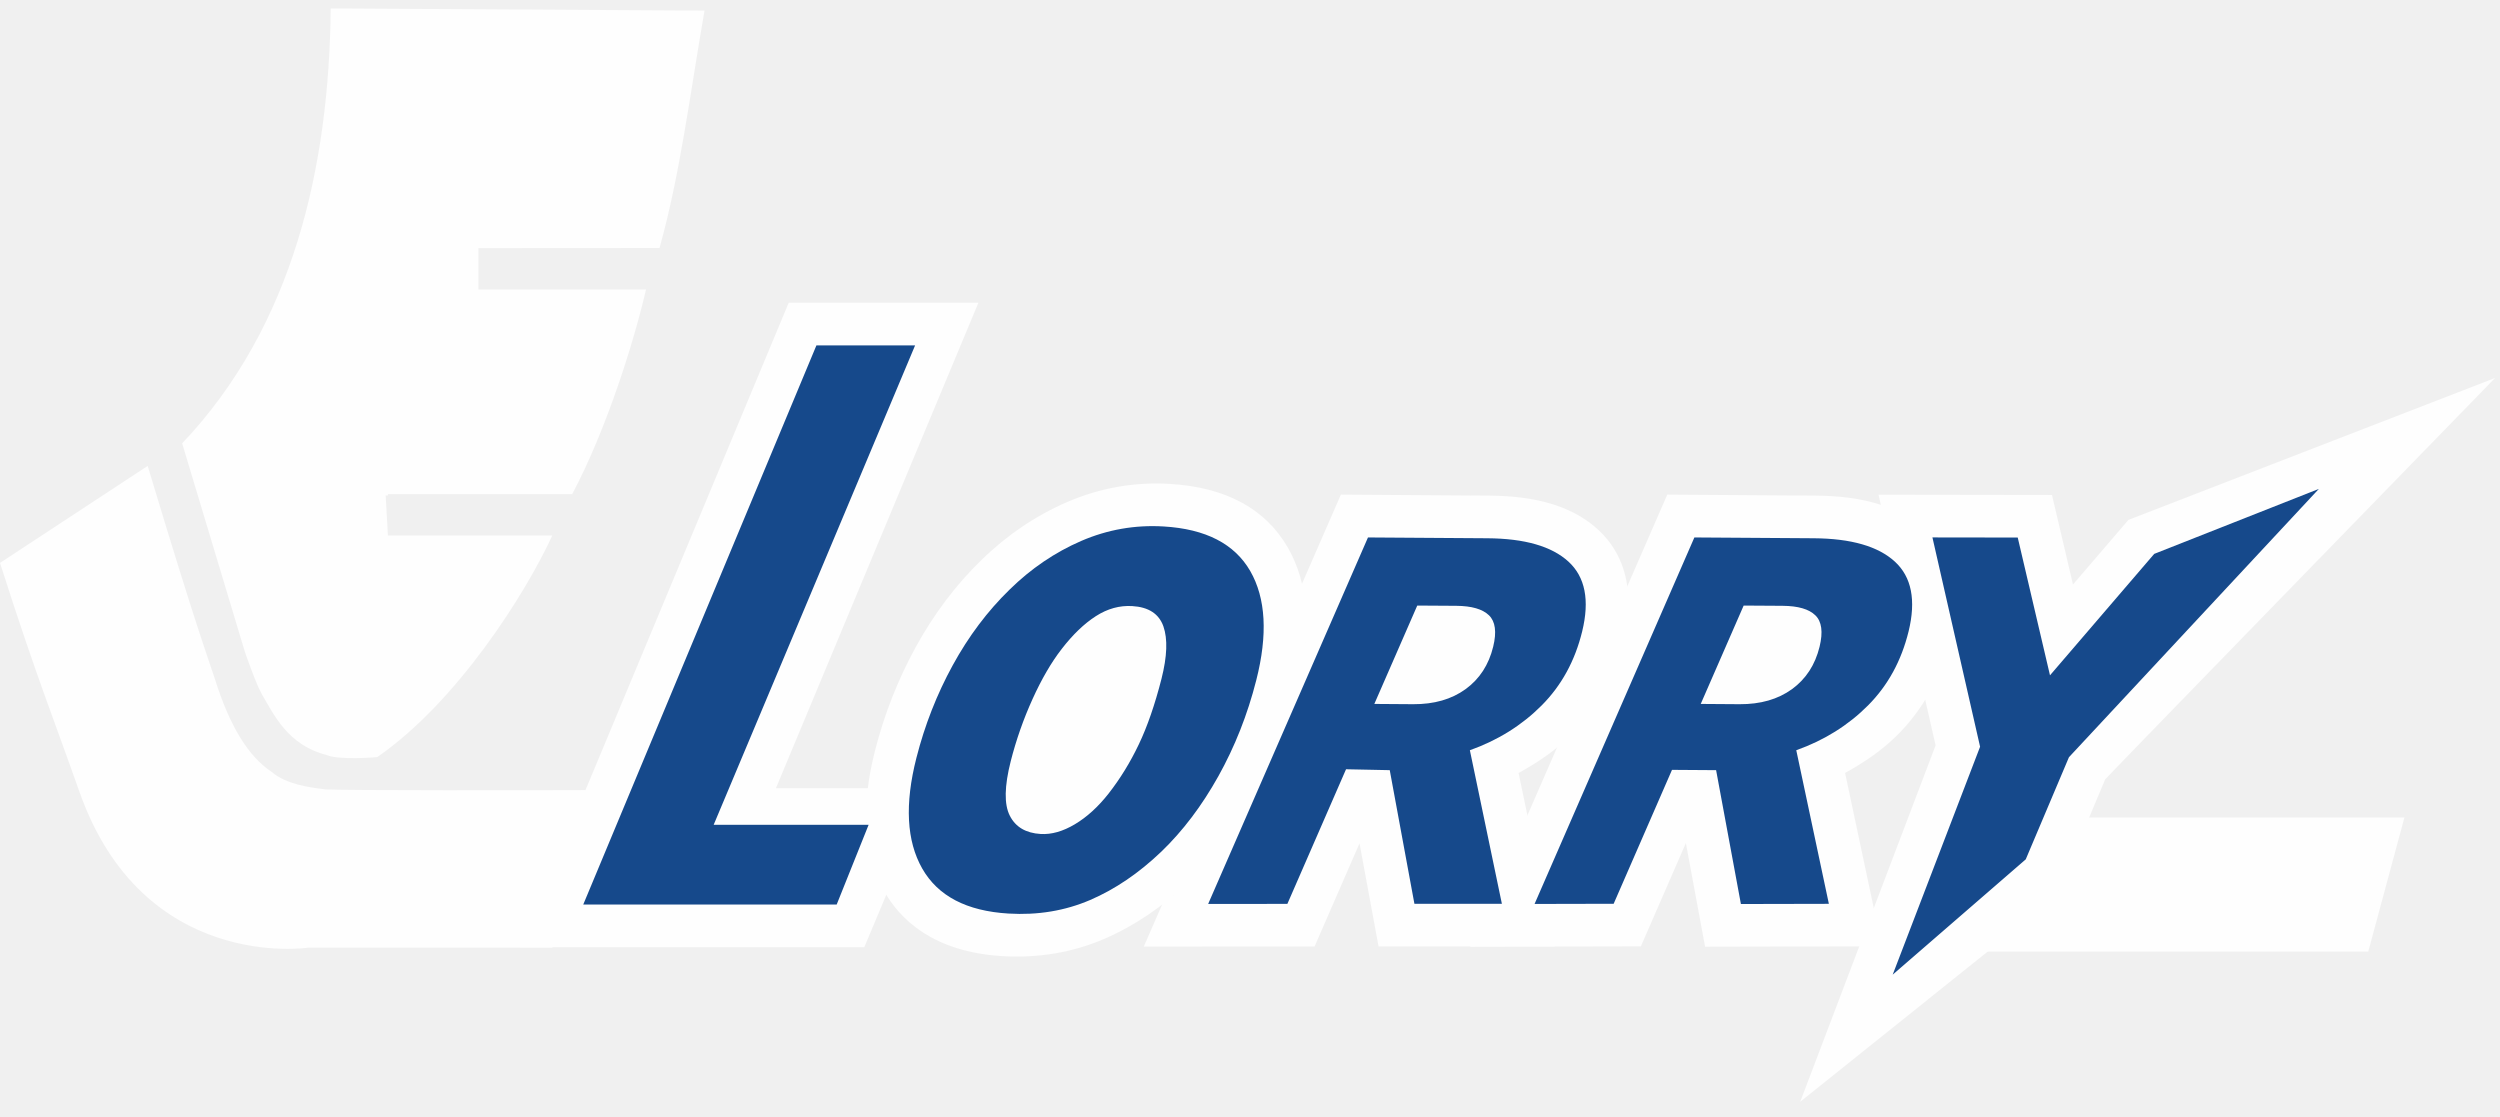
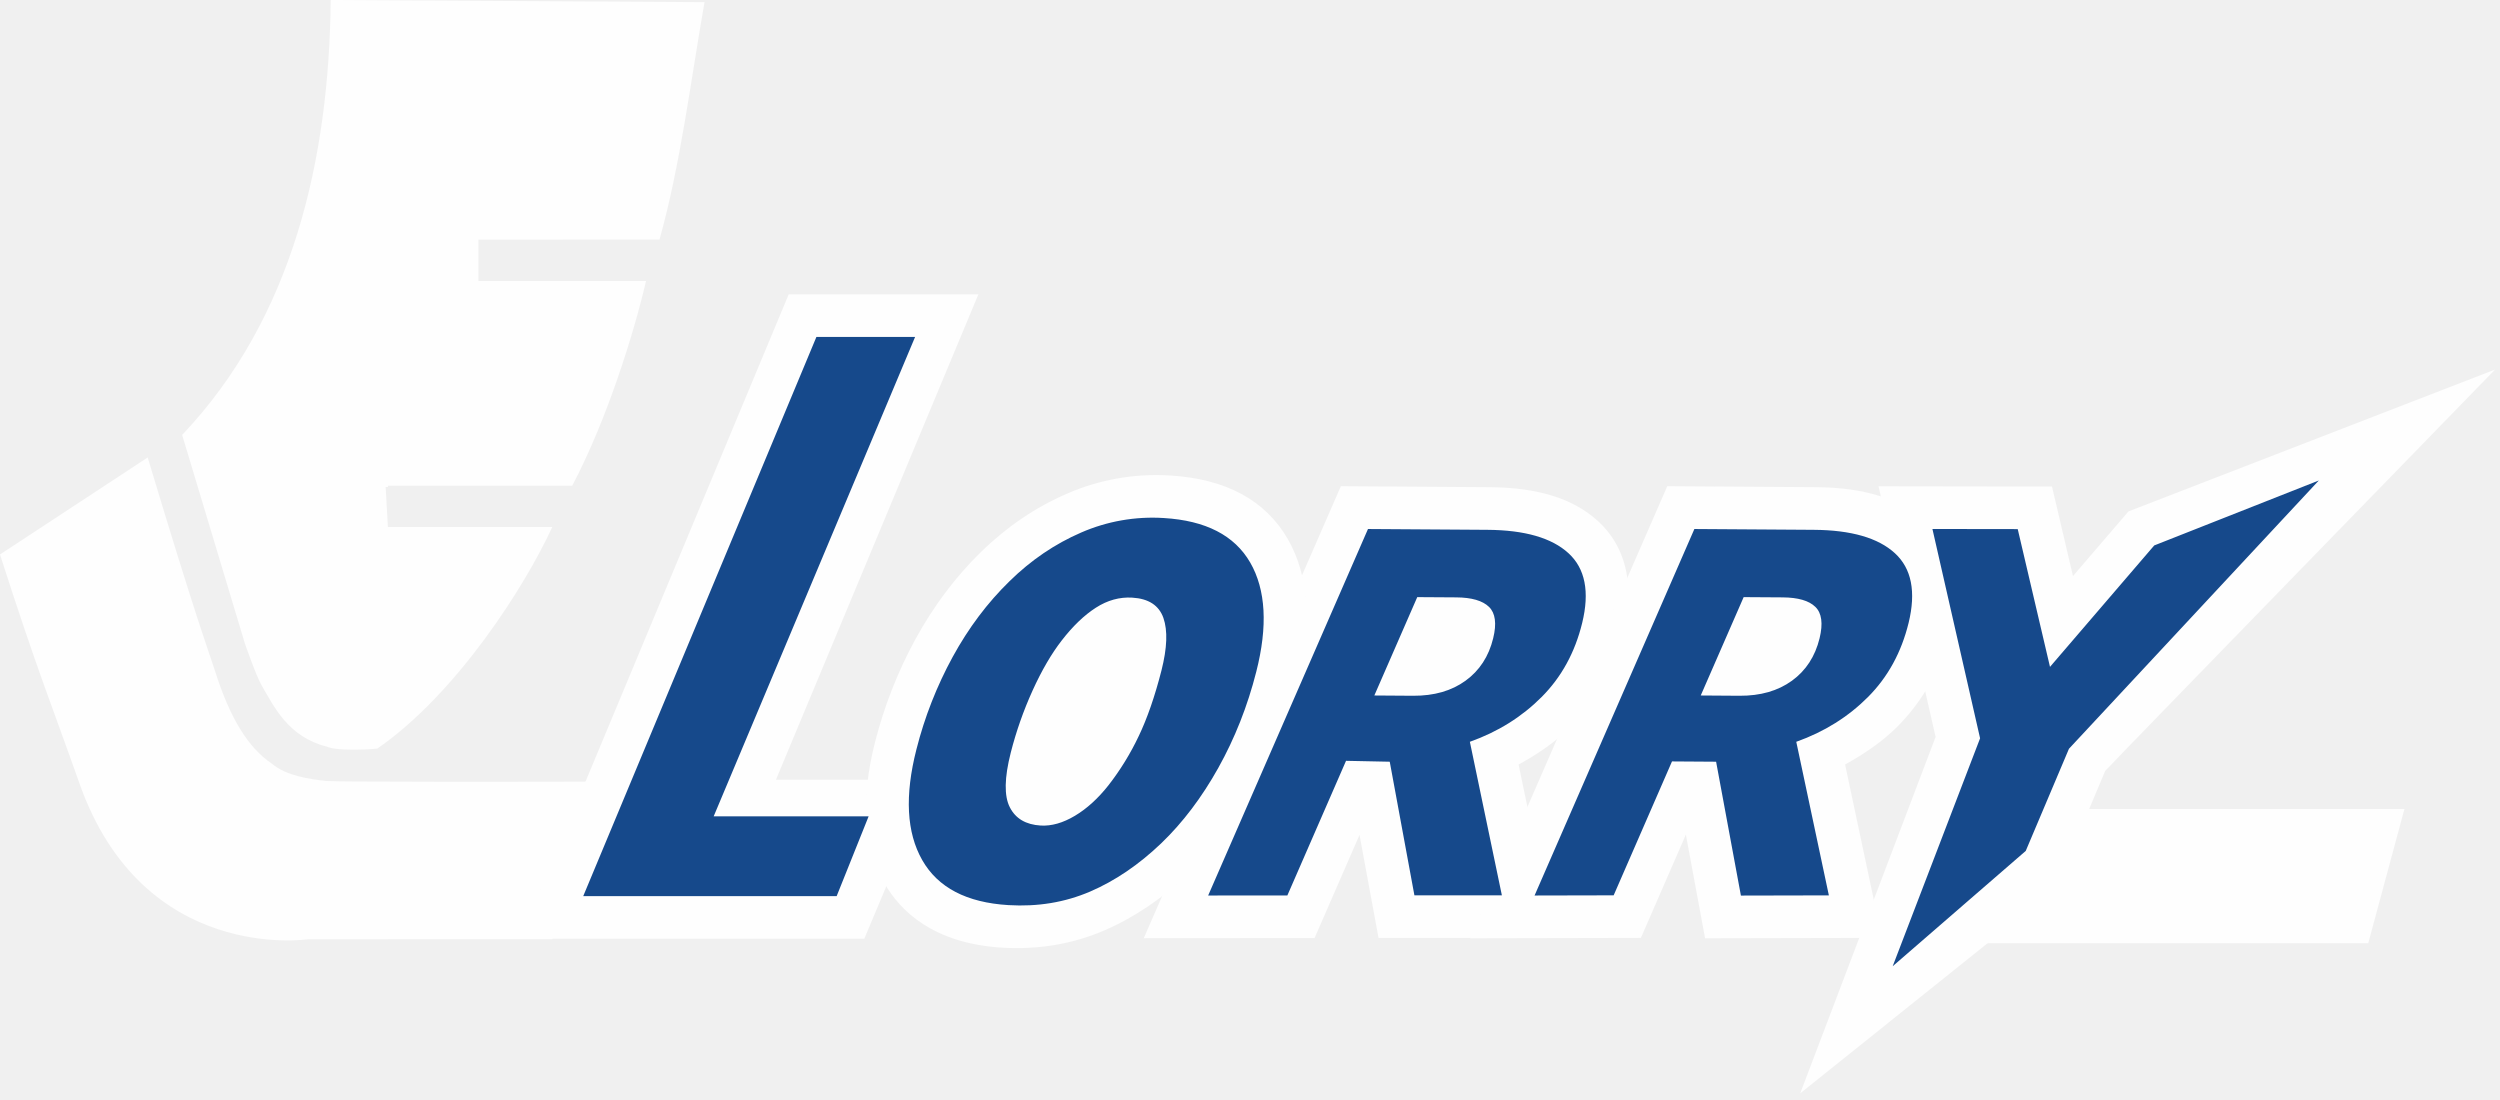
- <svg xmlns="http://www.w3.org/2000/svg" fill="none" height="46" viewBox="0 0 266 117" width="103">
-   <g clipPath="url(#clip0_304_2)">
-     <path d="M66.695 83.157C55.894 83.195 36.474 83.21 34.667 83.095C33.003 82.897 30.49 82.584 28.914 81.243C26.421 79.573 24.476 76.434 22.884 71.409C22.141 69.081 21.077 66.496 15.713 48.675L0 58.995C3.933 71.287 5.668 75.449 8.445 83.328C15.232 102.598 32.778 99.936 32.778 99.936L58.759 99.931L66.694 83.158L66.695 83.157Z" fill="#FEFEFE" />
-     <path d="M35.189 0L74.961 0.23C73.453 8.85 72.402 17.502 70.175 25.49L50.903 25.503V29.9H68.738C67.481 35.339 64.603 44.645 60.884 51.678H41.275V51.816H41.035L41.275 56.077H58.764C55.905 62.298 48.626 73.798 40.142 79.652C39.987 79.686 36.013 79.996 34.752 79.436C30.621 78.389 29.138 75.131 27.859 72.962C27.257 71.938 26.06 68.475 26.06 68.475L19.381 46.275C31.218 33.8 35.022 16.816 35.188 0H35.189Z" fill="#FEFEFE" />
-     <path d="M204.487 100.355H251.982L255.833 86.077H208.058L204.487 100.355Z" fill="#FEFEFE" />
-     <path d="M152.854 68.672C152.869 68.617 152.872 68.607 152.886 68.552C152.893 68.552 152.924 68.552 152.935 68.552C152.909 68.602 152.88 68.637 152.854 68.672ZM186.078 68.672C186.094 68.617 186.099 68.607 186.112 68.552C186.12 68.552 186.151 68.552 186.161 68.552C186.13 68.602 186.104 68.637 186.078 68.672Z" fill="#16498B" />
-     <path d="M83.919 31.315L55.326 99.881H91.963L99.063 82.966C99.063 82.966 87.322 82.966 82.559 82.966C86.526 73.454 104.101 31.315 104.101 31.315H83.919H83.919Z" fill="#FEFEFE" />
-     <path d="M121.697 99.821L139.871 99.808C139.871 99.808 142.919 92.811 144.653 88.833C145.338 92.545 146.677 99.798 146.677 99.798H165.424C165.424 99.798 162.481 85.689 161.577 81.349C163.628 80.219 165.552 78.921 167.188 77.278C169.915 74.535 171.786 71.134 172.753 67.169C173.048 65.96 173.204 64.848 173.249 63.831C173.437 59.607 171.707 56.986 170.029 55.452C167.42 53.056 163.64 51.871 158.486 51.837L142.669 51.73L121.698 99.821H121.697Z" fill="#FEFEFE" />
-     <path d="M156.422 99.832L174.591 99.791C174.591 99.791 177.644 92.782 179.377 88.804C180.069 92.544 181.421 99.832 181.421 99.832L200.234 99.79C200.234 99.79 197.24 85.689 196.317 81.342C198.364 80.212 200.283 78.915 201.915 77.277C204.64 74.538 206.511 71.138 207.481 67.173C207.776 65.962 207.932 64.853 207.978 63.834C208.165 59.616 206.439 56.993 204.764 55.456C202.149 53.056 198.369 51.87 193.212 51.837L177.398 51.73L156.423 99.831L156.422 99.832Z" fill="#FEFEFE" />
-     <path d="M226.468 54.415C226.468 54.415 223.184 58.241 220.565 61.293C219.853 58.259 218.332 51.767 218.332 51.767L199.875 51.739C199.875 51.739 205.41 76.048 205.948 78.41C205.048 80.757 191.544 116.328 191.544 116.328L218.731 94.551C218.731 94.551 223.439 83.33 223.99 82.028C225.051 80.858 265.476 39.319 265.476 39.319L226.469 54.416L226.468 54.415Z" fill="#FEFEFE" />
-     <path d="M113.544 52.519L113.54 52.521C110.175 53.978 107.087 56.072 104.365 58.746C101.682 61.358 99.337 64.474 97.413 67.991C95.535 71.42 94.084 75.117 93.099 78.979C91.553 85.049 91.896 90.103 94.118 93.999C95.75 96.868 99.249 100.386 106.64 100.832C110.47 101.062 114.116 100.449 117.476 99.007C120.69 97.623 123.747 95.555 126.569 92.855C129.213 90.314 131.563 87.217 133.561 83.641C135.528 80.115 137.046 76.277 138.074 72.23C139.601 66.235 139.247 61.231 137.024 57.361C134.635 53.22 130.416 50.945 124.477 50.591C120.712 50.363 117.032 51.013 113.544 52.519Z" fill="#FEFEFE" />
-     <path d="M89.022 95.346H62.057L86.868 35.85H97.368L75.934 86.861H92.421L89.022 95.346Z" fill="#16498B" />
-     <path d="M168.344 66.283C167.582 69.407 166.148 72.031 164.041 74.151C161.93 76.271 159.384 77.865 156.394 78.927L159.8 95.263H150.493L147.869 81.047L143.218 80.951L136.976 95.275L128.548 95.282L145.553 56.287L158.254 56.373C162.233 56.398 165.109 57.23 166.884 58.859C168.666 60.49 169.153 62.965 168.344 66.283ZM158.875 67.909C159.26 66.341 159.105 65.227 158.428 64.571C157.745 63.909 156.588 63.574 154.952 63.561L150.796 63.534L146.229 74L150.361 74.029C152.585 74.041 154.441 73.51 155.933 72.43C157.423 71.349 158.405 69.841 158.875 67.909H158.875Z" fill="#16498B" />
-     <path d="M203.073 66.283C202.308 69.407 200.874 72.031 198.767 74.151C196.656 76.271 194.108 77.865 191.123 78.927L194.591 95.269L185.232 95.289L182.593 81.047L177.901 81.015L171.693 95.263L163.278 95.282L180.282 56.287L192.981 56.373C196.961 56.398 199.839 57.23 201.614 58.859C203.393 60.49 203.883 62.965 203.074 66.283H203.073ZM193.604 67.909C193.985 66.341 193.833 65.227 193.152 64.571C192.474 63.909 191.317 63.574 189.681 63.561L185.525 63.534L180.958 74L185.087 74.029C187.314 74.041 189.172 73.51 190.664 72.43C192.15 71.349 193.134 69.841 193.604 67.909Z" fill="#16498B" />
-     <path d="M246.725 51.121L220.136 79.669L215.539 90.537L201.382 102.806L210.681 78.554L205.61 56.284L214.686 56.297L218.119 70.956L229.209 58.035L246.725 51.121Z" fill="#16498B" />
-     <path d="M133.666 71.478C132.735 75.146 131.384 78.554 129.628 81.702C127.869 84.849 125.851 87.519 123.566 89.716C121.178 92 118.655 93.716 115.988 94.864C113.315 96.01 110.421 96.492 107.3 96.304C102.851 96.036 99.791 94.441 98.124 91.511C96.455 88.583 96.251 84.659 97.507 79.736C98.394 76.254 99.68 72.972 101.368 69.89C103.054 66.809 105.067 64.127 107.418 61.838C109.7 59.596 112.241 57.871 115.044 56.657C117.846 55.448 120.772 54.935 123.82 55.118C128.29 55.385 131.355 56.966 133.025 59.859C134.689 62.754 134.903 66.625 133.666 71.478ZM117.954 83.537C119.182 81.965 120.253 80.226 121.158 78.326C122.069 76.426 122.875 74.095 123.581 71.333C124.187 68.945 124.254 67.085 123.786 65.747C123.314 64.413 122.212 63.693 120.473 63.589C119.128 63.508 117.833 63.865 116.595 64.663C115.354 65.461 114.145 66.623 112.962 68.154C111.863 69.571 110.829 71.346 109.863 73.479C108.897 75.611 108.123 77.814 107.543 80.087C106.866 82.755 106.83 84.692 107.444 85.893C108.053 87.096 109.148 87.744 110.726 87.838C111.88 87.906 113.093 87.562 114.368 86.802C115.641 86.044 116.84 84.954 117.955 83.537H117.954Z" fill="#16498B" />
-   </g>
-   <defs>
-     <clipPath id="clip0_304_2">
-       <rect fill="white" height="116.328" width="265.476" />
-     </clipPath>
-   </defs>
+ <svg xmlns="http://www.w3.org/2000/svg" fill="none" viewBox="0 0 266 117">
+   <path fill="#FEFEFE" d="M66.695 83.157c-10.8.038-30.22.053-32.028-.062-1.664-.198-4.177-.51-5.753-1.852-2.493-1.67-4.438-4.81-6.03-9.834-.743-2.328-1.807-4.913-7.171-22.734L0 58.995c3.933 12.292 5.668 16.454 8.445 24.333 6.787 19.27 24.333 16.608 24.333 16.608l25.98-.005 7.936-16.773Z" />
+   <path fill="#FEFEFE" d="M35.189 0 74.96.23c-1.508 8.62-2.559 17.271-4.786 25.26l-19.272.013V29.9h17.835c-1.257 5.439-4.135 14.745-7.854 21.779h-19.61v.137h-.24l.24 4.26h17.49c-2.86 6.222-10.138 17.722-18.622 23.576-.155.034-4.129.344-5.39-.216-4.13-1.047-5.614-4.305-6.893-6.474-.602-1.024-1.8-4.487-1.8-4.487l-6.678-22.2C31.218 33.801 35.021 16.816 35.188 0ZM204.487 100.355h47.495l3.851-14.278h-47.775l-3.571 14.278Z" />
+   <path fill="#16498B" d="m152.854 68.672.032-.12h.049c-.026.05-.055.085-.081.12Zm33.224 0c.016-.055.021-.065.034-.12h.049a1.677 1.677 0 0 1-.083.12Z" />
+   <path fill="#FEFEFE" d="M83.92 31.315 55.325 99.881h36.637l7.1-16.915H82.559l21.542-51.65H83.92ZM121.697 99.821l18.174-.013 4.782-10.975 2.024 10.965h18.747l-3.847-18.449c2.051-1.13 3.975-2.428 5.611-4.072 2.727-2.742 4.598-6.143 5.565-10.108.295-1.209.451-2.321.496-3.338.188-4.224-1.542-6.845-3.22-8.38-2.609-2.395-6.389-3.58-11.543-3.614l-15.817-.107-20.971 48.091h-.001Z" />
+   <path fill="#FEFEFE" d="m156.422 99.832 18.169-.04 4.786-10.988c.692 3.74 2.044 11.028 2.044 11.028l18.813-.042-3.917-18.448c2.047-1.13 3.966-2.427 5.598-4.065 2.725-2.74 4.596-6.14 5.566-10.104.295-1.211.451-2.32.497-3.339.187-4.218-1.539-6.841-3.214-8.378-2.615-2.4-6.395-3.586-11.552-3.62l-15.814-.106-20.975 48.101h-.001Z" />
+   <path fill="#FEFEFE" d="m226.468 54.415-5.903 6.878-2.233-9.526-18.457-.028 6.073 26.671c-.9 2.347-14.404 37.918-14.404 37.918l27.187-21.777s4.708-11.221 5.259-12.523c1.061-1.17 41.486-42.709 41.486-42.709l-39.007 15.096h-.001ZM113.544 52.52l-.004.001c-3.365 1.457-6.453 3.55-9.175 6.225-2.683 2.612-5.028 5.728-6.952 9.245A47.13 47.13 0 0 0 93.1 78.979c-1.546 6.07-1.203 11.124 1.019 15.02 1.632 2.87 5.131 6.387 12.522 6.833 3.83.23 7.476-.383 10.836-1.825 3.214-1.384 6.271-3.452 9.093-6.152 2.644-2.541 4.994-5.638 6.992-9.214 1.967-3.526 3.485-7.364 4.513-11.41 1.527-5.996 1.173-11-1.05-14.87-2.389-4.141-6.608-6.416-12.547-6.77a23.722 23.722 0 0 0-10.933 1.928Z" />
+   <path fill="#16498B" d="M89.022 95.346H62.056l24.81-59.496h10.501L75.934 86.86h16.487l-3.4 8.486ZM168.344 66.283c-.762 3.124-2.196 5.748-4.303 7.868-2.111 2.12-4.657 3.714-7.647 4.776l3.406 16.336h-9.307l-2.624-14.216-4.651-.096-6.242 14.324-8.428.007 17.005-38.995 12.701.086c3.979.026 6.855.857 8.63 2.486 1.782 1.63 2.269 4.106 1.46 7.424Zm-9.469 1.626c.385-1.568.23-2.682-.447-3.338-.683-.662-1.84-.997-3.476-1.01l-4.156-.027L146.229 74l4.132.029c2.224.012 4.08-.519 5.572-1.6 1.49-1.08 2.472-2.588 2.942-4.52ZM203.073 66.283c-.765 3.124-2.199 5.748-4.306 7.868-2.111 2.12-4.659 3.714-7.644 4.776l3.468 16.341-9.359.021-2.639-14.242-4.692-.032-6.208 14.248-8.415.019 17.004-38.995 12.699.086c3.98.026 6.858.857 8.633 2.486 1.779 1.63 2.269 4.106 1.46 7.424h-.001Zm-9.469 1.626c.381-1.568.229-2.682-.452-3.338-.678-.662-1.835-.997-3.471-1.01l-4.156-.027L180.958 74l4.129.029c2.227.012 4.085-.519 5.577-1.6 1.486-1.08 2.47-2.588 2.94-4.52ZM246.725 51.12l-26.589 28.55-4.597 10.867-14.157 12.269 9.299-24.252-5.071-22.27 9.076.013 3.433 14.659 11.09-12.92 17.516-6.915ZM133.666 71.478c-.931 3.668-2.282 7.076-4.038 10.224-1.759 3.147-3.777 5.817-6.062 8.014-2.388 2.284-4.911 4-7.578 5.148-2.673 1.146-5.567 1.628-8.688 1.44-4.449-.268-7.509-1.863-9.176-4.793-1.67-2.928-1.873-6.852-.617-11.775a42.018 42.018 0 0 1 3.861-9.846c1.686-3.08 3.699-5.763 6.05-8.052 2.282-2.242 4.823-3.967 7.626-5.18a18.97 18.97 0 0 1 8.776-1.54c4.47.267 7.535 1.848 9.205 4.741 1.664 2.895 1.878 6.766.641 11.619Zm-15.712 12.06a28.016 28.016 0 0 0 3.204-5.212c.911-1.9 1.717-4.231 2.423-6.993.606-2.388.673-4.248.205-5.586-.472-1.334-1.574-2.054-3.313-2.158-1.345-.081-2.64.276-3.878 1.074-1.241.798-2.45 1.96-3.633 3.49-1.099 1.418-2.133 3.193-3.099 5.326a39.837 39.837 0 0 0-2.32 6.608c-.677 2.668-.713 4.605-.099 5.806.609 1.203 1.704 1.85 3.282 1.945 1.154.068 2.367-.276 3.642-1.036 1.273-.758 2.472-1.848 3.587-3.265h-.001Z" />
</svg>
